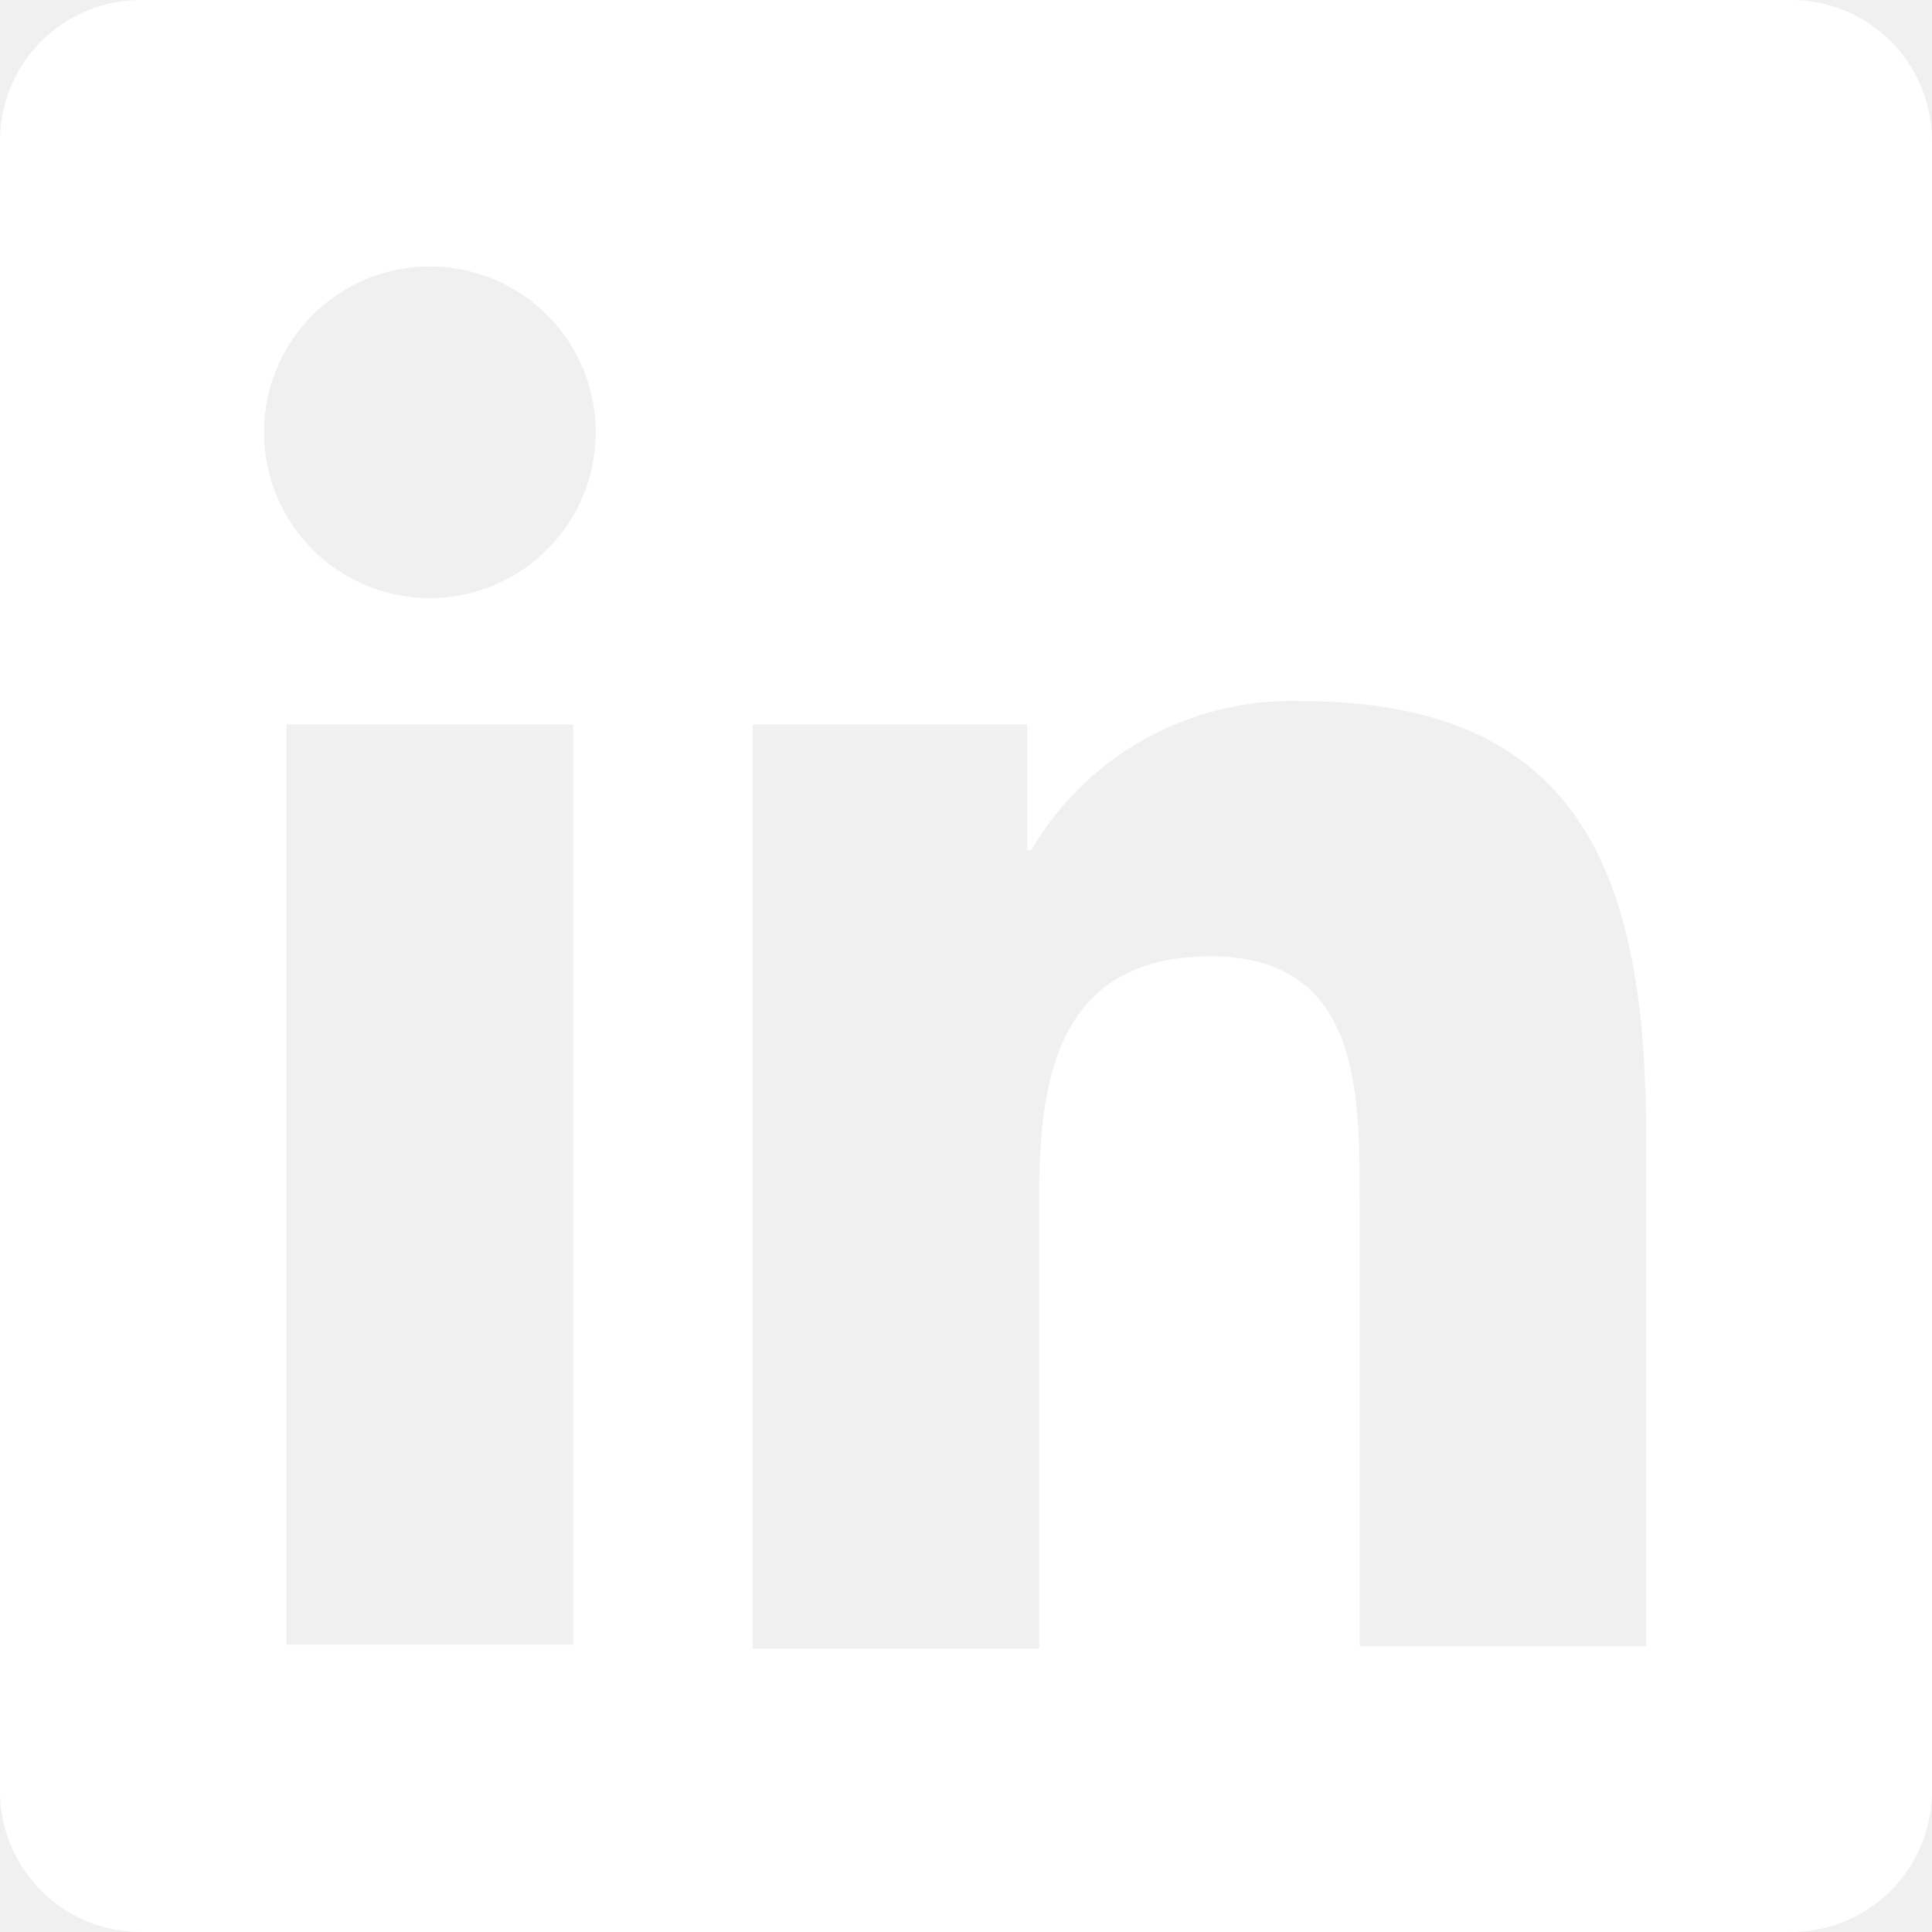
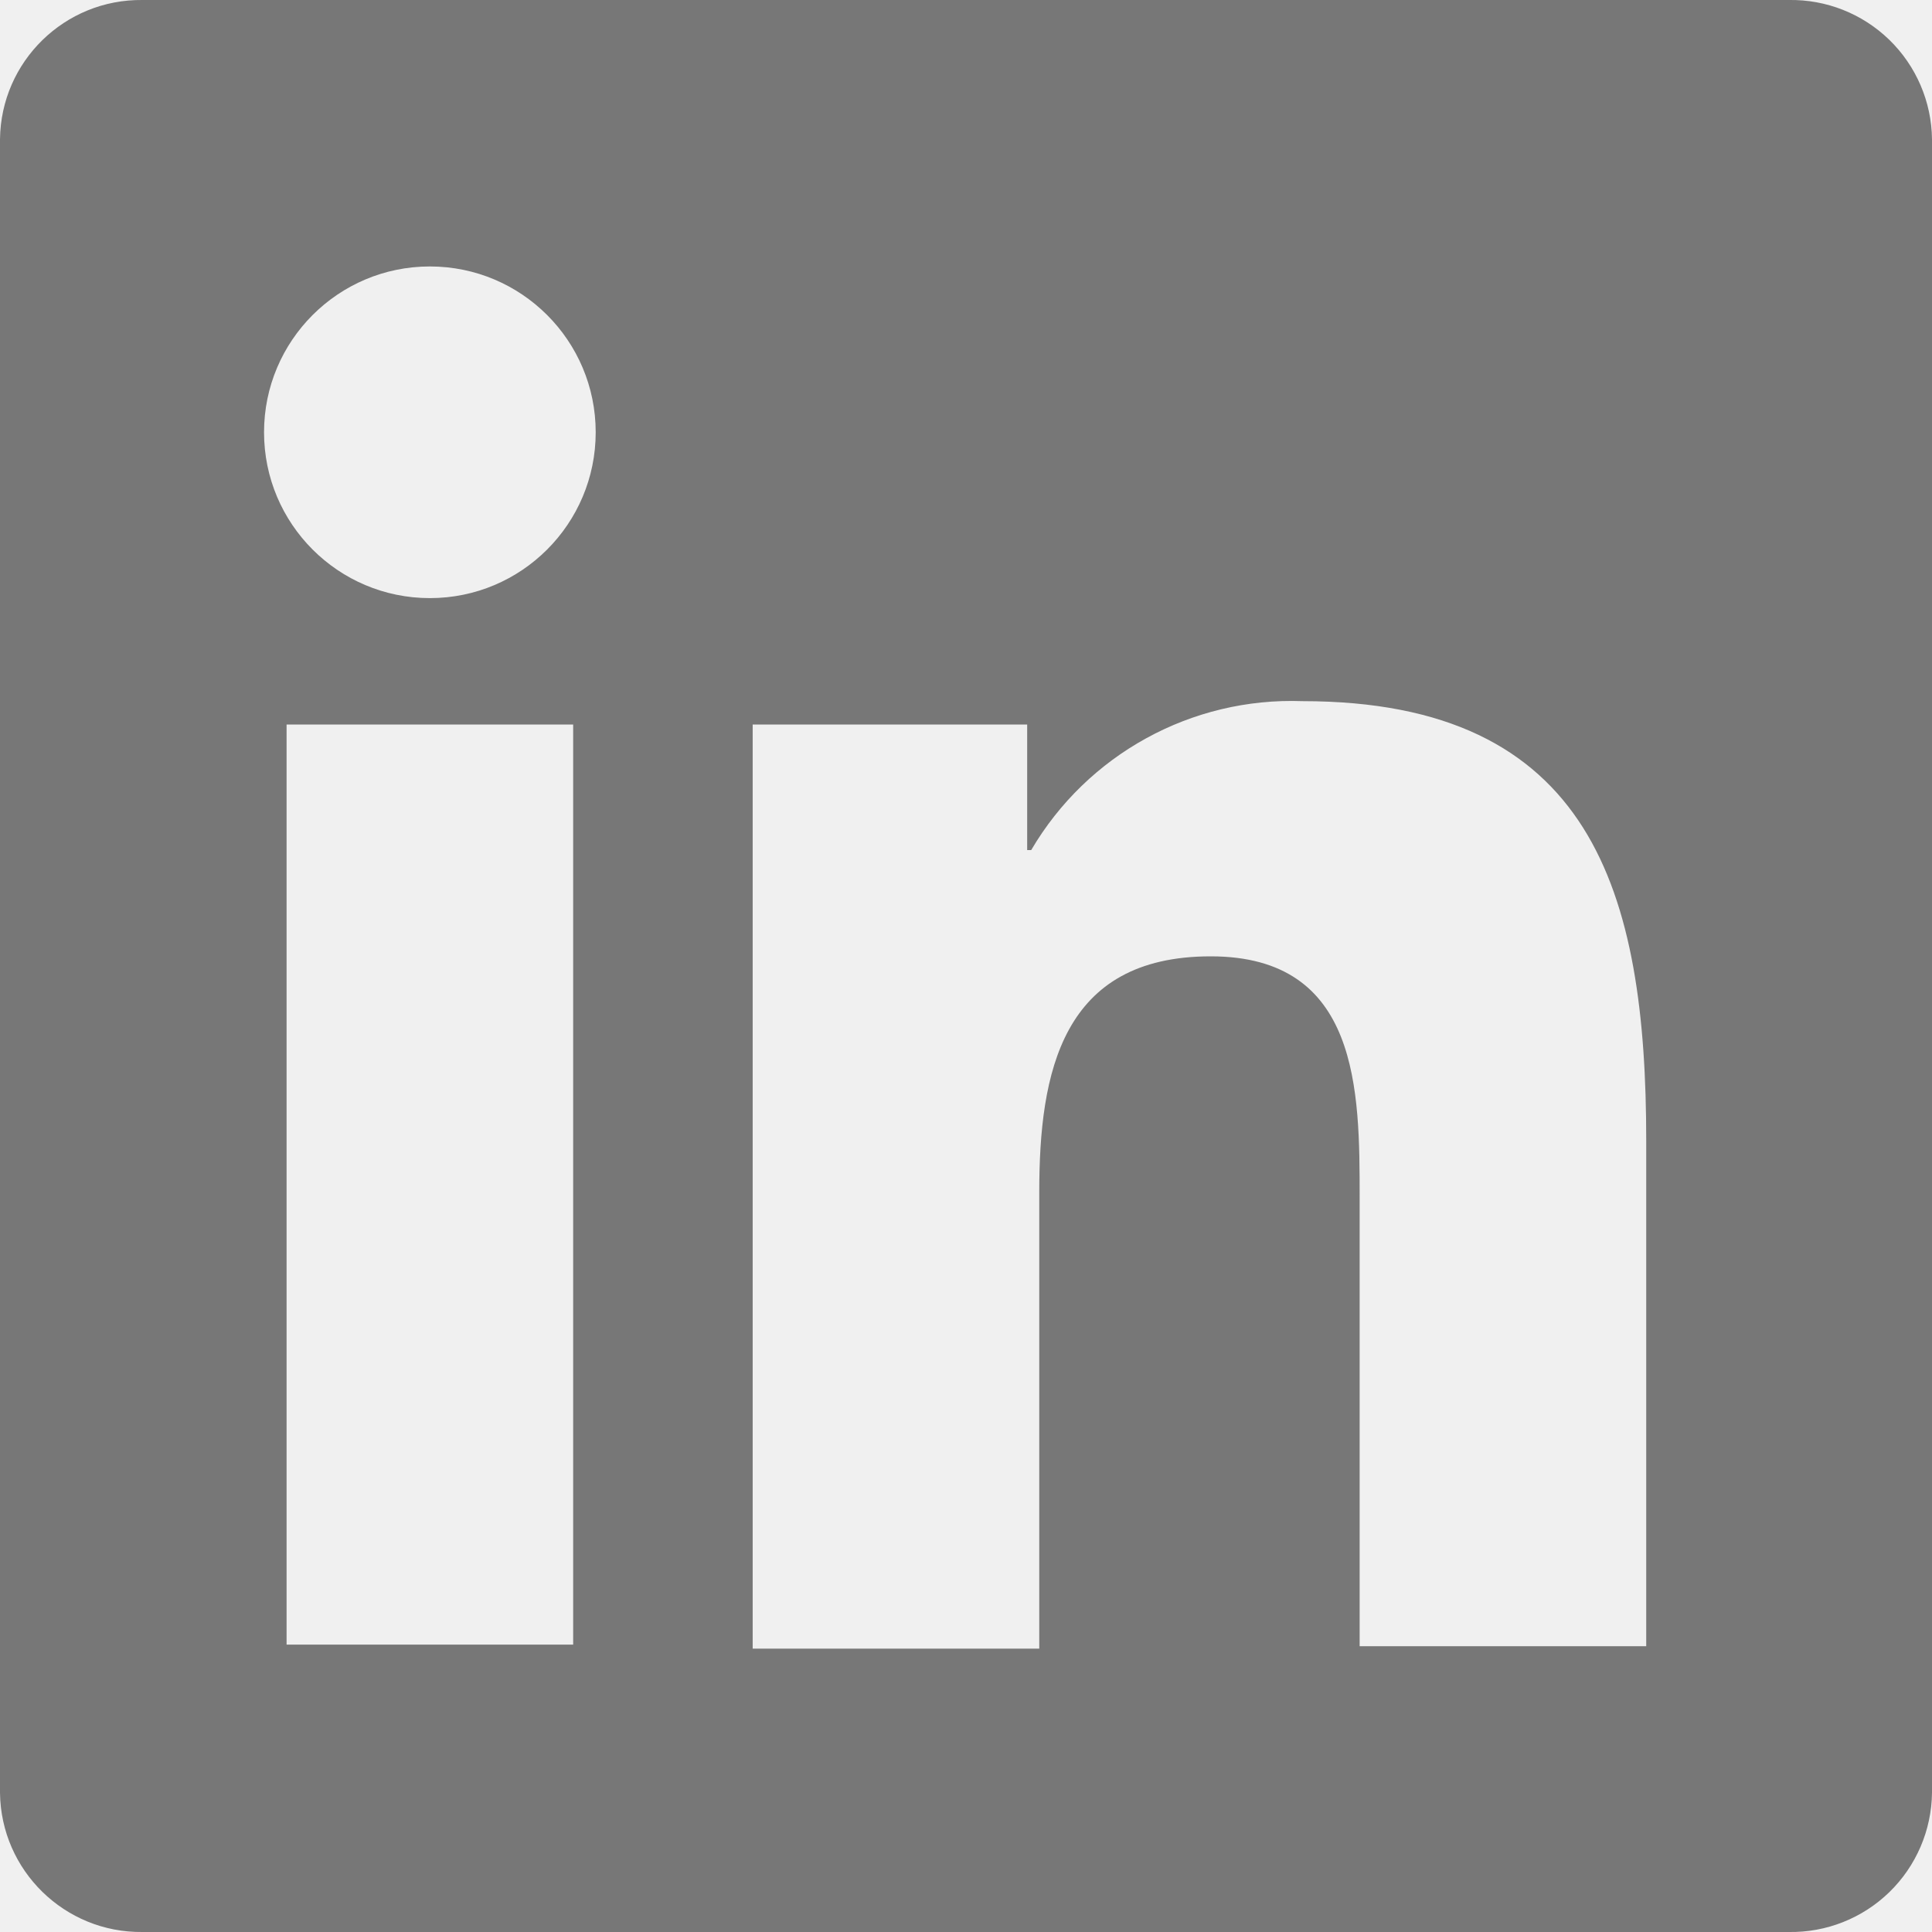
<svg xmlns="http://www.w3.org/2000/svg" id="__vX4doNI__Layer_1" data-name="Layer 1" viewBox="0 0 24 24">
-   <path fill="#fff" d="M20.45,20.45H16.89V14.88c0-1.33,0-3-1.85-3s-2.13,1.44-2.13,2.93v5.67H9.35V9h3.41v1.56h.05a3.75,3.75,0,0,1,3.37-1.85c3.6,0,4.27,2.37,4.27,5.46v6.28ZM5.34,7.43A2.06,2.06,0,1,1,7.4,5.37,2.06,2.06,0,0,1,5.34,7.43Zm1.78,13H3.56V9H7.12ZM22.23,0H1.77A1.75,1.75,0,0,0,0,1.73V22.27A1.75,1.75,0,0,0,1.77,24H22.22A1.75,1.75,0,0,0,24,22.27V1.73A1.75,1.75,0,0,0,22.22,0Z" />
+   <path fill="#777" d="M20.45,20.45H16.89V14.88c0-1.33,0-3-1.85-3s-2.13,1.44-2.13,2.93v5.67H9.35V9h3.41v1.56h.05a3.75,3.75,0,0,1,3.37-1.85c3.6,0,4.27,2.37,4.27,5.46v6.28ZM5.34,7.43A2.06,2.06,0,1,1,7.4,5.37,2.06,2.06,0,0,1,5.34,7.43Zm1.78,13H3.56V9H7.12ZM22.23,0H1.77A1.75,1.75,0,0,0,0,1.73V22.27A1.75,1.75,0,0,0,1.77,24H22.22A1.75,1.75,0,0,0,24,22.27V1.73A1.75,1.75,0,0,0,22.22,0Z" />
</svg>
